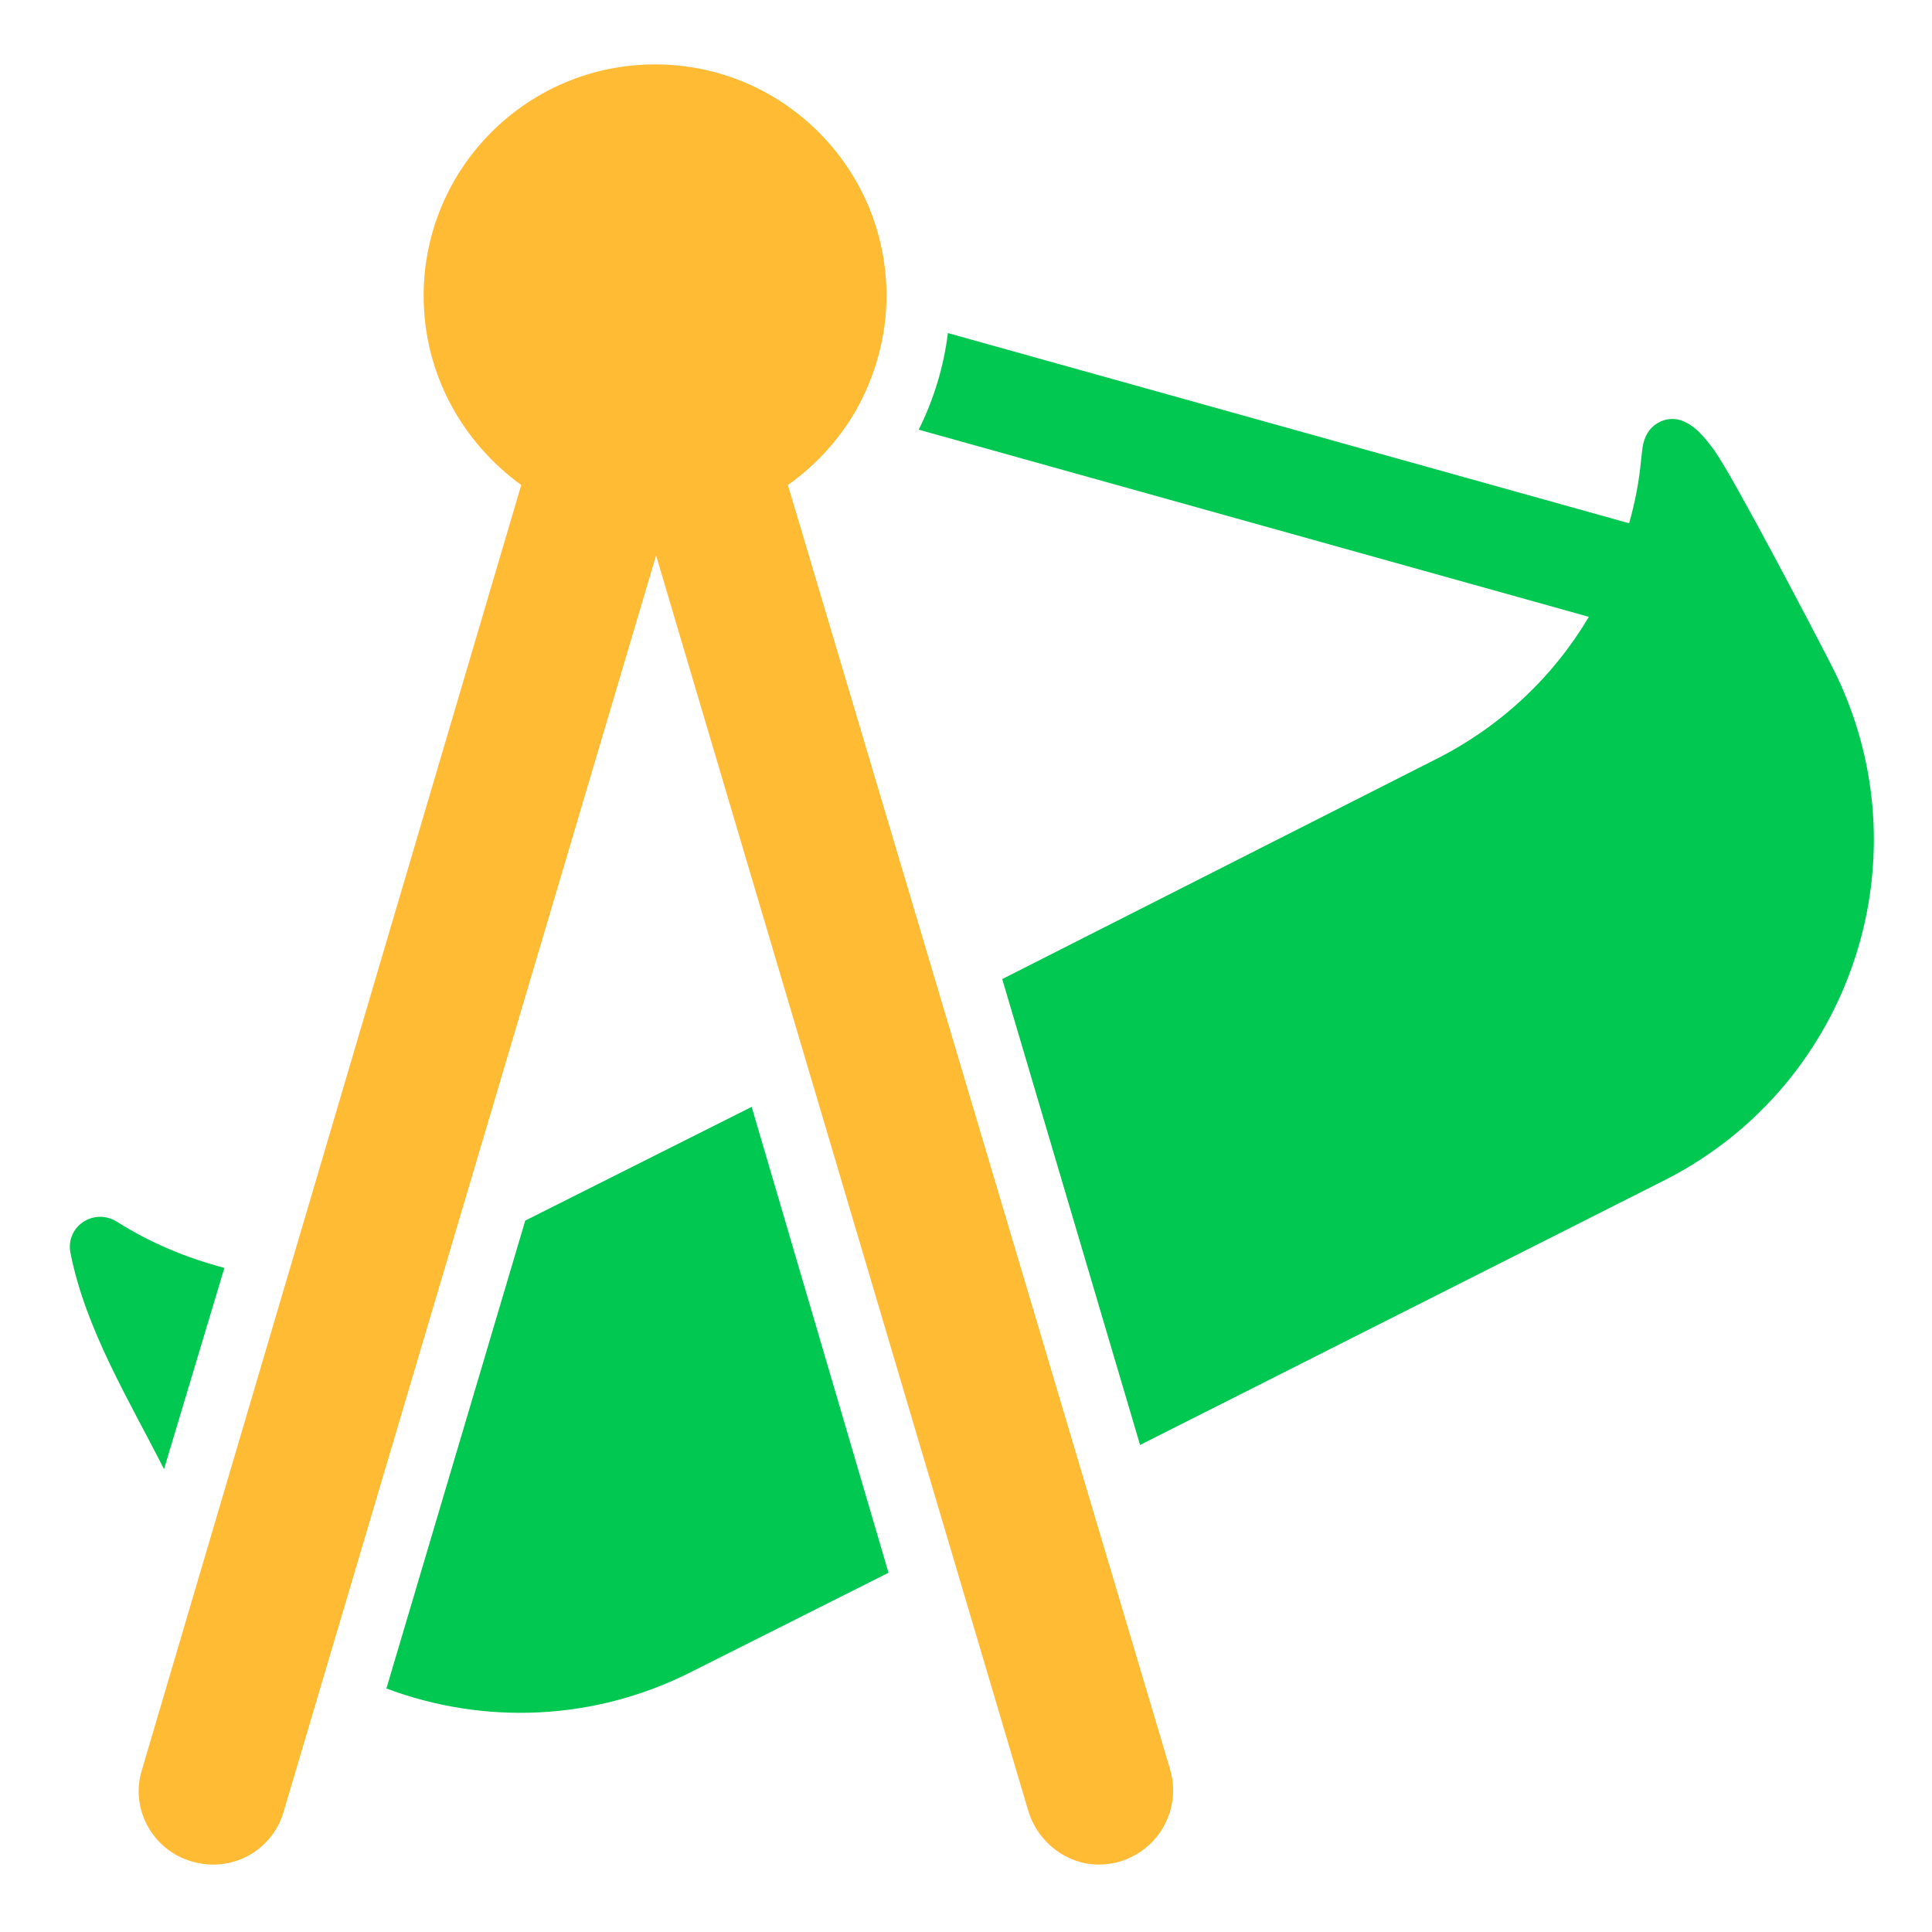
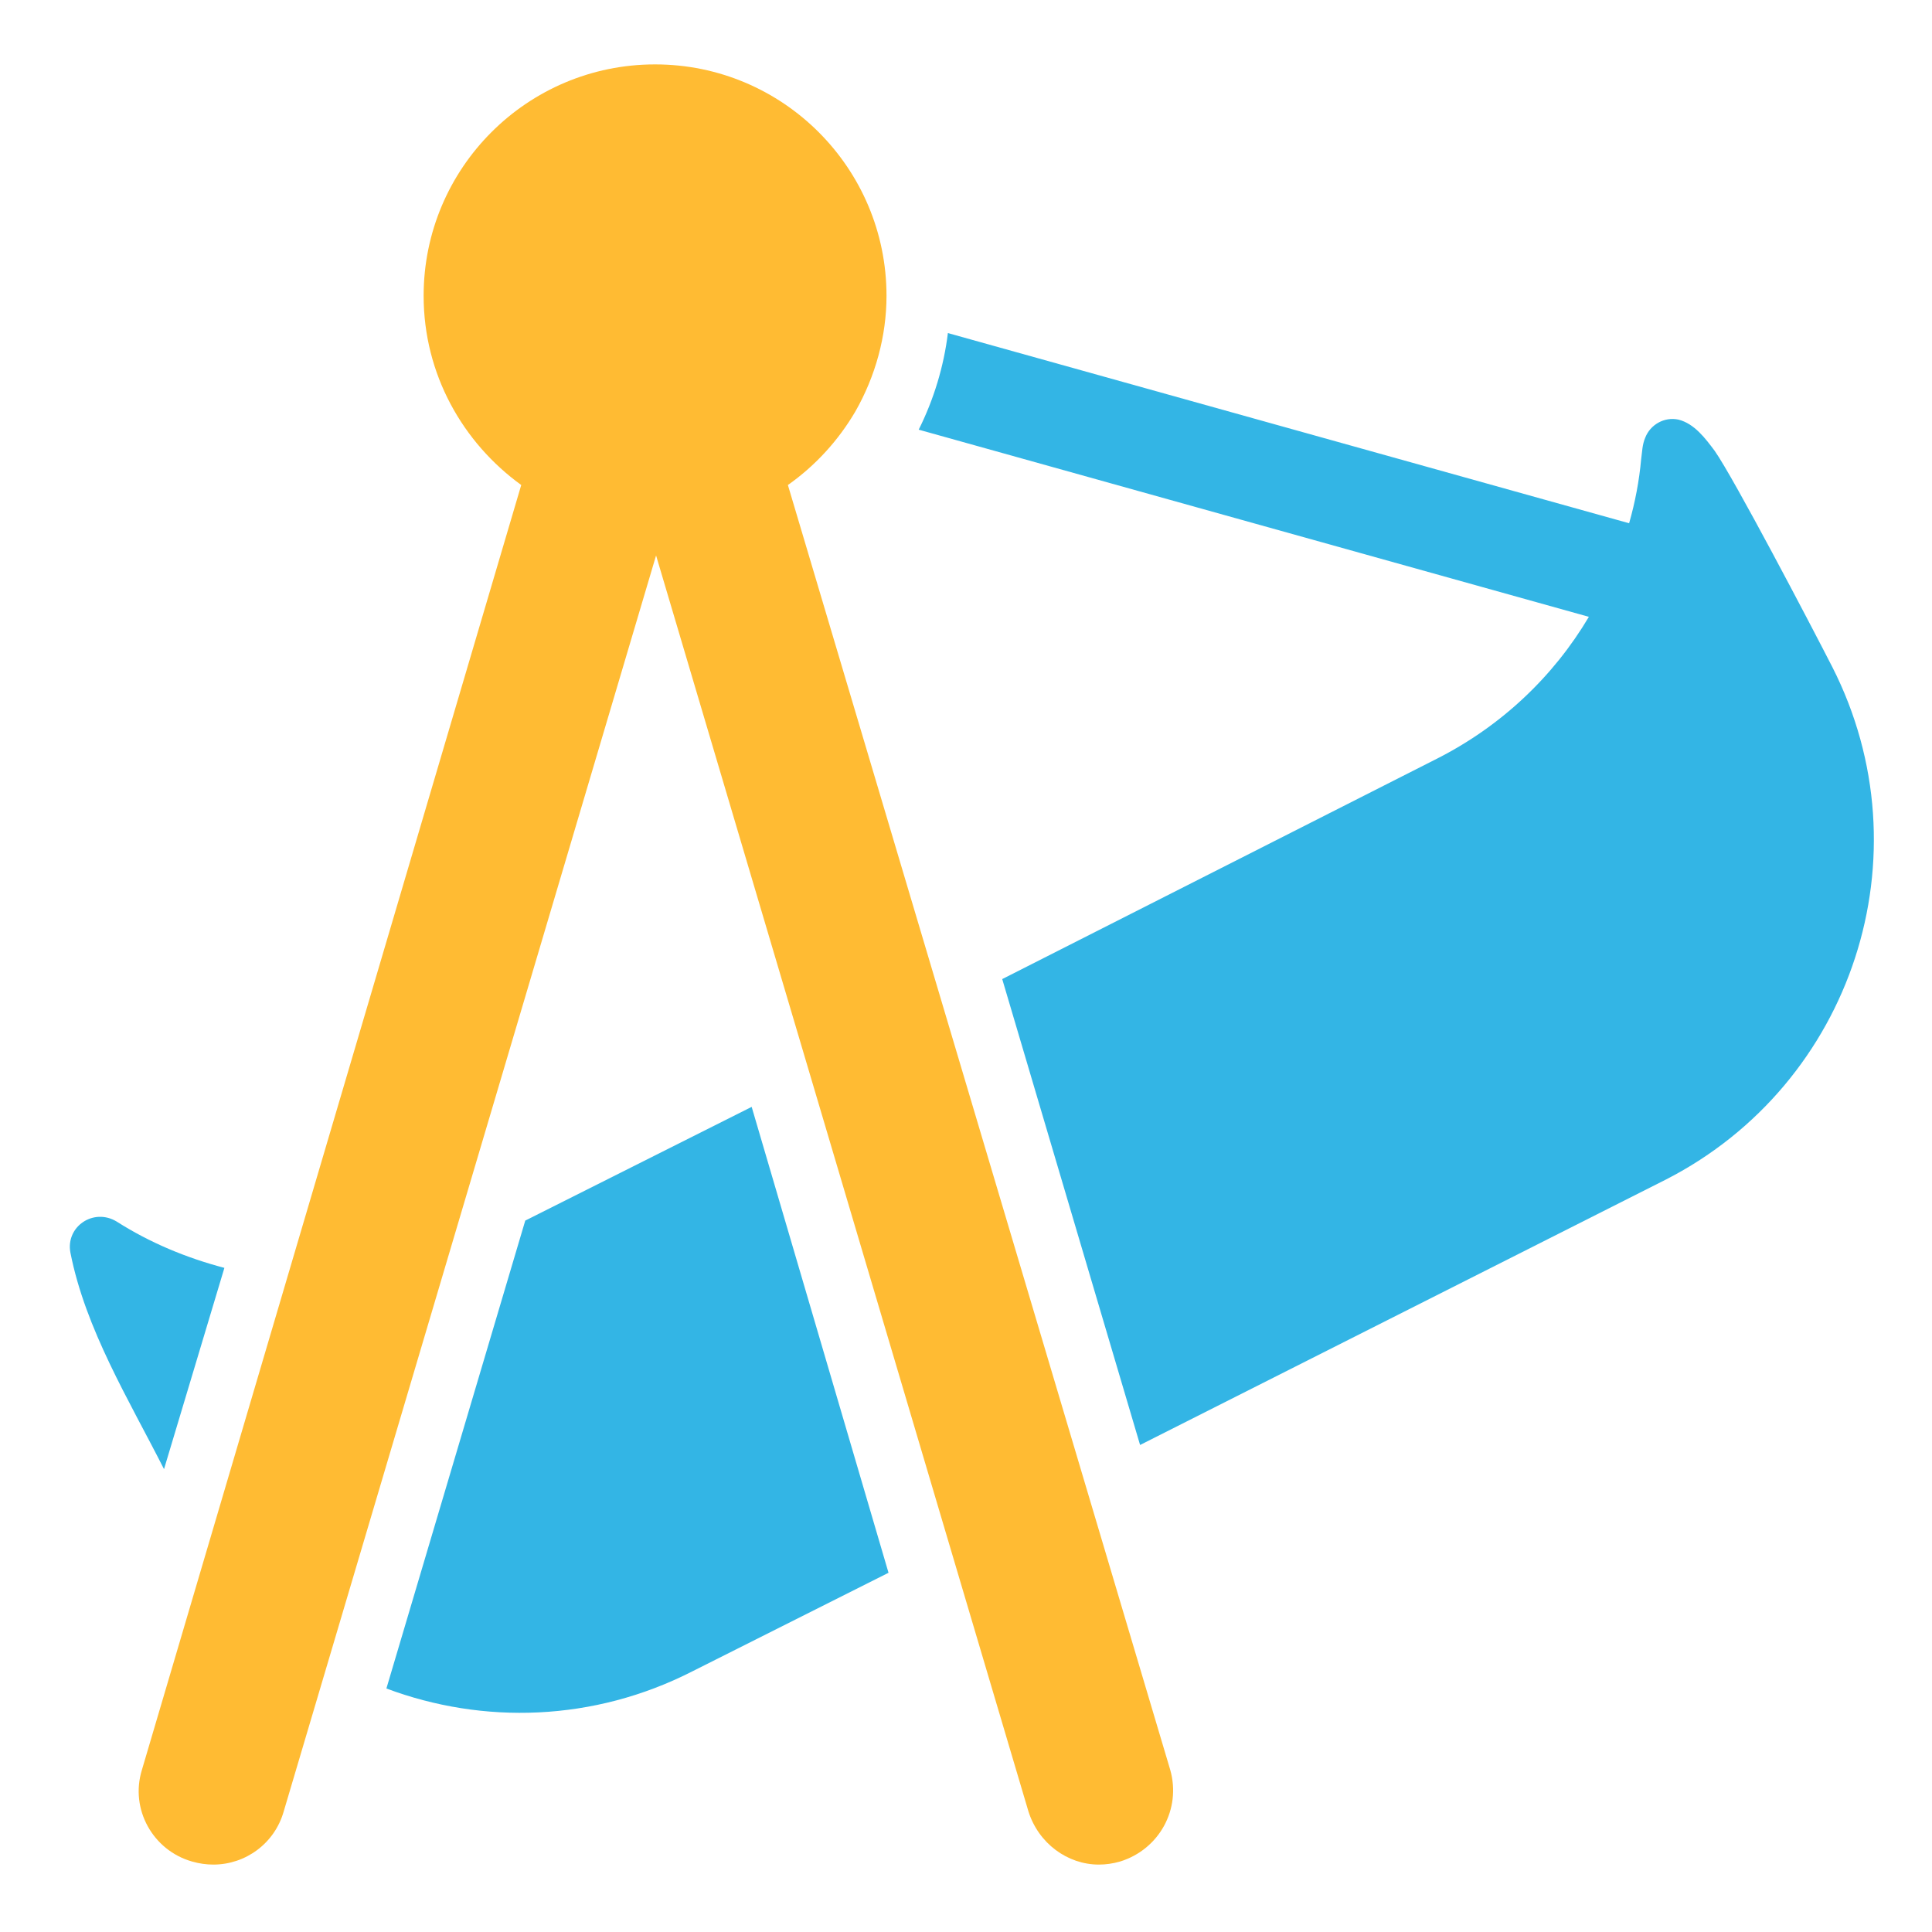
<svg xmlns="http://www.w3.org/2000/svg" version="1.1" id="Layer_1" x="0px" y="0px" viewBox="0 0 192 192" enable-background="new 0 0 192 192" xml:space="preserve">
-   <path fill="#00C851" d="M16.3,146c-3.5-6.9-7.8-13.9-9.3-21.5c-0.5-2.6,2.3-4.5,4.6-3.1c3.3,2.1,6.9,3.6,10.7,4.6L16.3,146z" />
-   <path fill="#00C851" d="M182.1,66.3c-2.2-4.3-9.8-18.8-11.7-21.5c-0.9-1.2-2-2.7-3.6-3.1c-1.4-0.3-2.8,0.5-3.3,1.8  c-0.3,0.7-0.3,1.4-0.4,2.1c-0.2,2.2-0.6,4.3-1.2,6.4L94.2,33.1c-0.4,3.3-1.4,6.6-2.9,9.6l66.6,18.6c-3.5,5.9-8.7,10.9-15.3,14.2  l-43,21.8l13.7,46.3l52.3-26.4C184.1,107.7,191.6,85,182.1,66.3z" />
-   <path fill="#00C851" d="M52.2,121.3l-13.8,46.5c9.6,3.6,20.6,3.3,30.4-1.7l19.5-9.8L74.7,110L52.2,121.3z" />
+   <path fill="#33B5E5" d="M16.3,146c-3.5-6.9-7.8-13.9-9.3-21.5c-0.5-2.6,2.3-4.5,4.6-3.1c3.3,2.1,6.9,3.6,10.7,4.6L16.3,146z" />
+   <path fill="#33B5E5" d="M182.1,66.3c-2.2-4.3-9.8-18.8-11.7-21.5c-0.9-1.2-2-2.7-3.6-3.1c-1.4-0.3-2.8,0.5-3.3,1.8  c-0.3,0.7-0.3,1.4-0.4,2.1c-0.2,2.2-0.6,4.3-1.2,6.4L94.2,33.1c-0.4,3.3-1.4,6.6-2.9,9.6l66.6,18.6c-3.5,5.9-8.7,10.9-15.3,14.2  l-43,21.8l13.7,46.3l52.3-26.4C184.1,107.7,191.6,85,182.1,66.3z" />
+   <path fill="#33B5E5" d="M52.2,121.3l-13.8,46.5c9.6,3.6,20.6,3.3,30.4-1.7l19.5-9.8L74.7,110L52.2,121.3z" />
  <path fill="#FFBB33" d="M78.3,48.2c2.7-1.9,5-4.4,6.7-7.3c2-3.5,3.1-7.5,3.1-11.5c0-12.7-10.3-23-23-23c-12.7,0-23,10.3-23,23  c0,7.8,3.9,14.6,9.7,18.8L14.1,175.9c-1.2,3.9,1.1,8,5,9.1c0.7,0.2,1.4,0.3,2.1,0.3c3.2,0,6.1-2.1,7-5.3l37-124.8l37,124.8  c1,3.2,3.9,5.3,7,5.3c0.7,0,1.4-0.1,2.1-0.3c3.9-1.2,6.1-5.2,5-9.1L78.3,48.2z" />
</svg>
